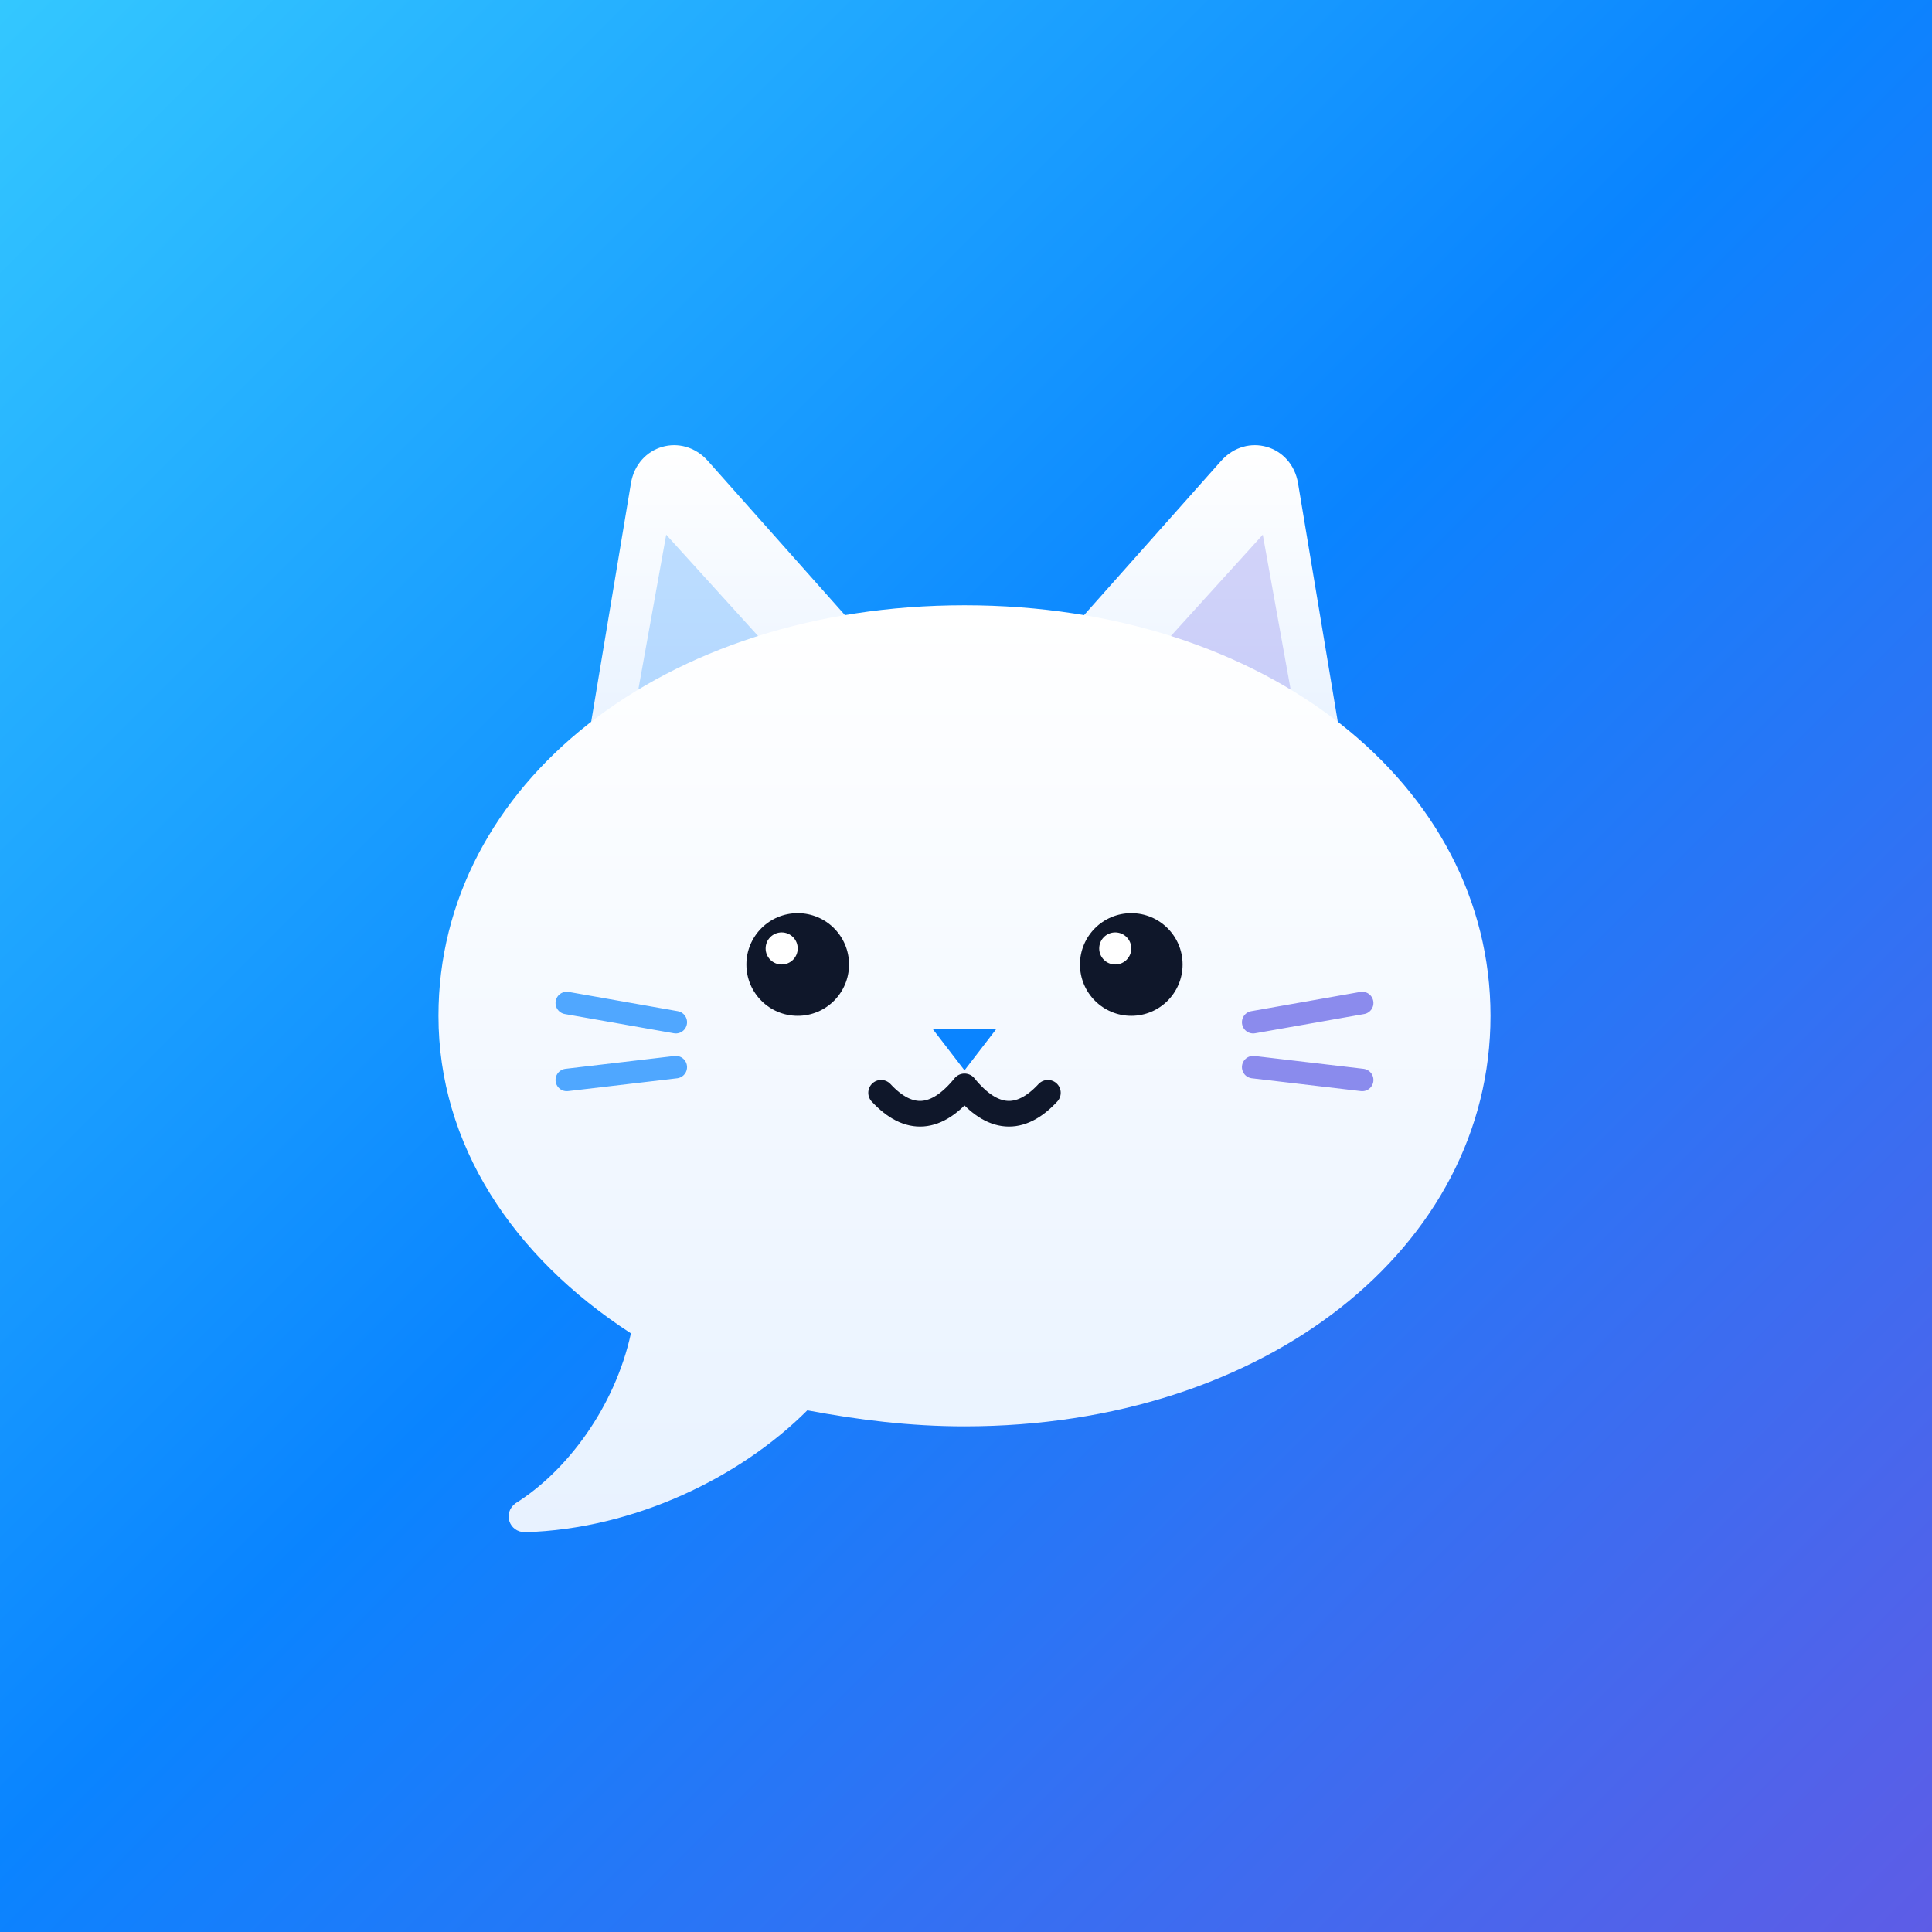
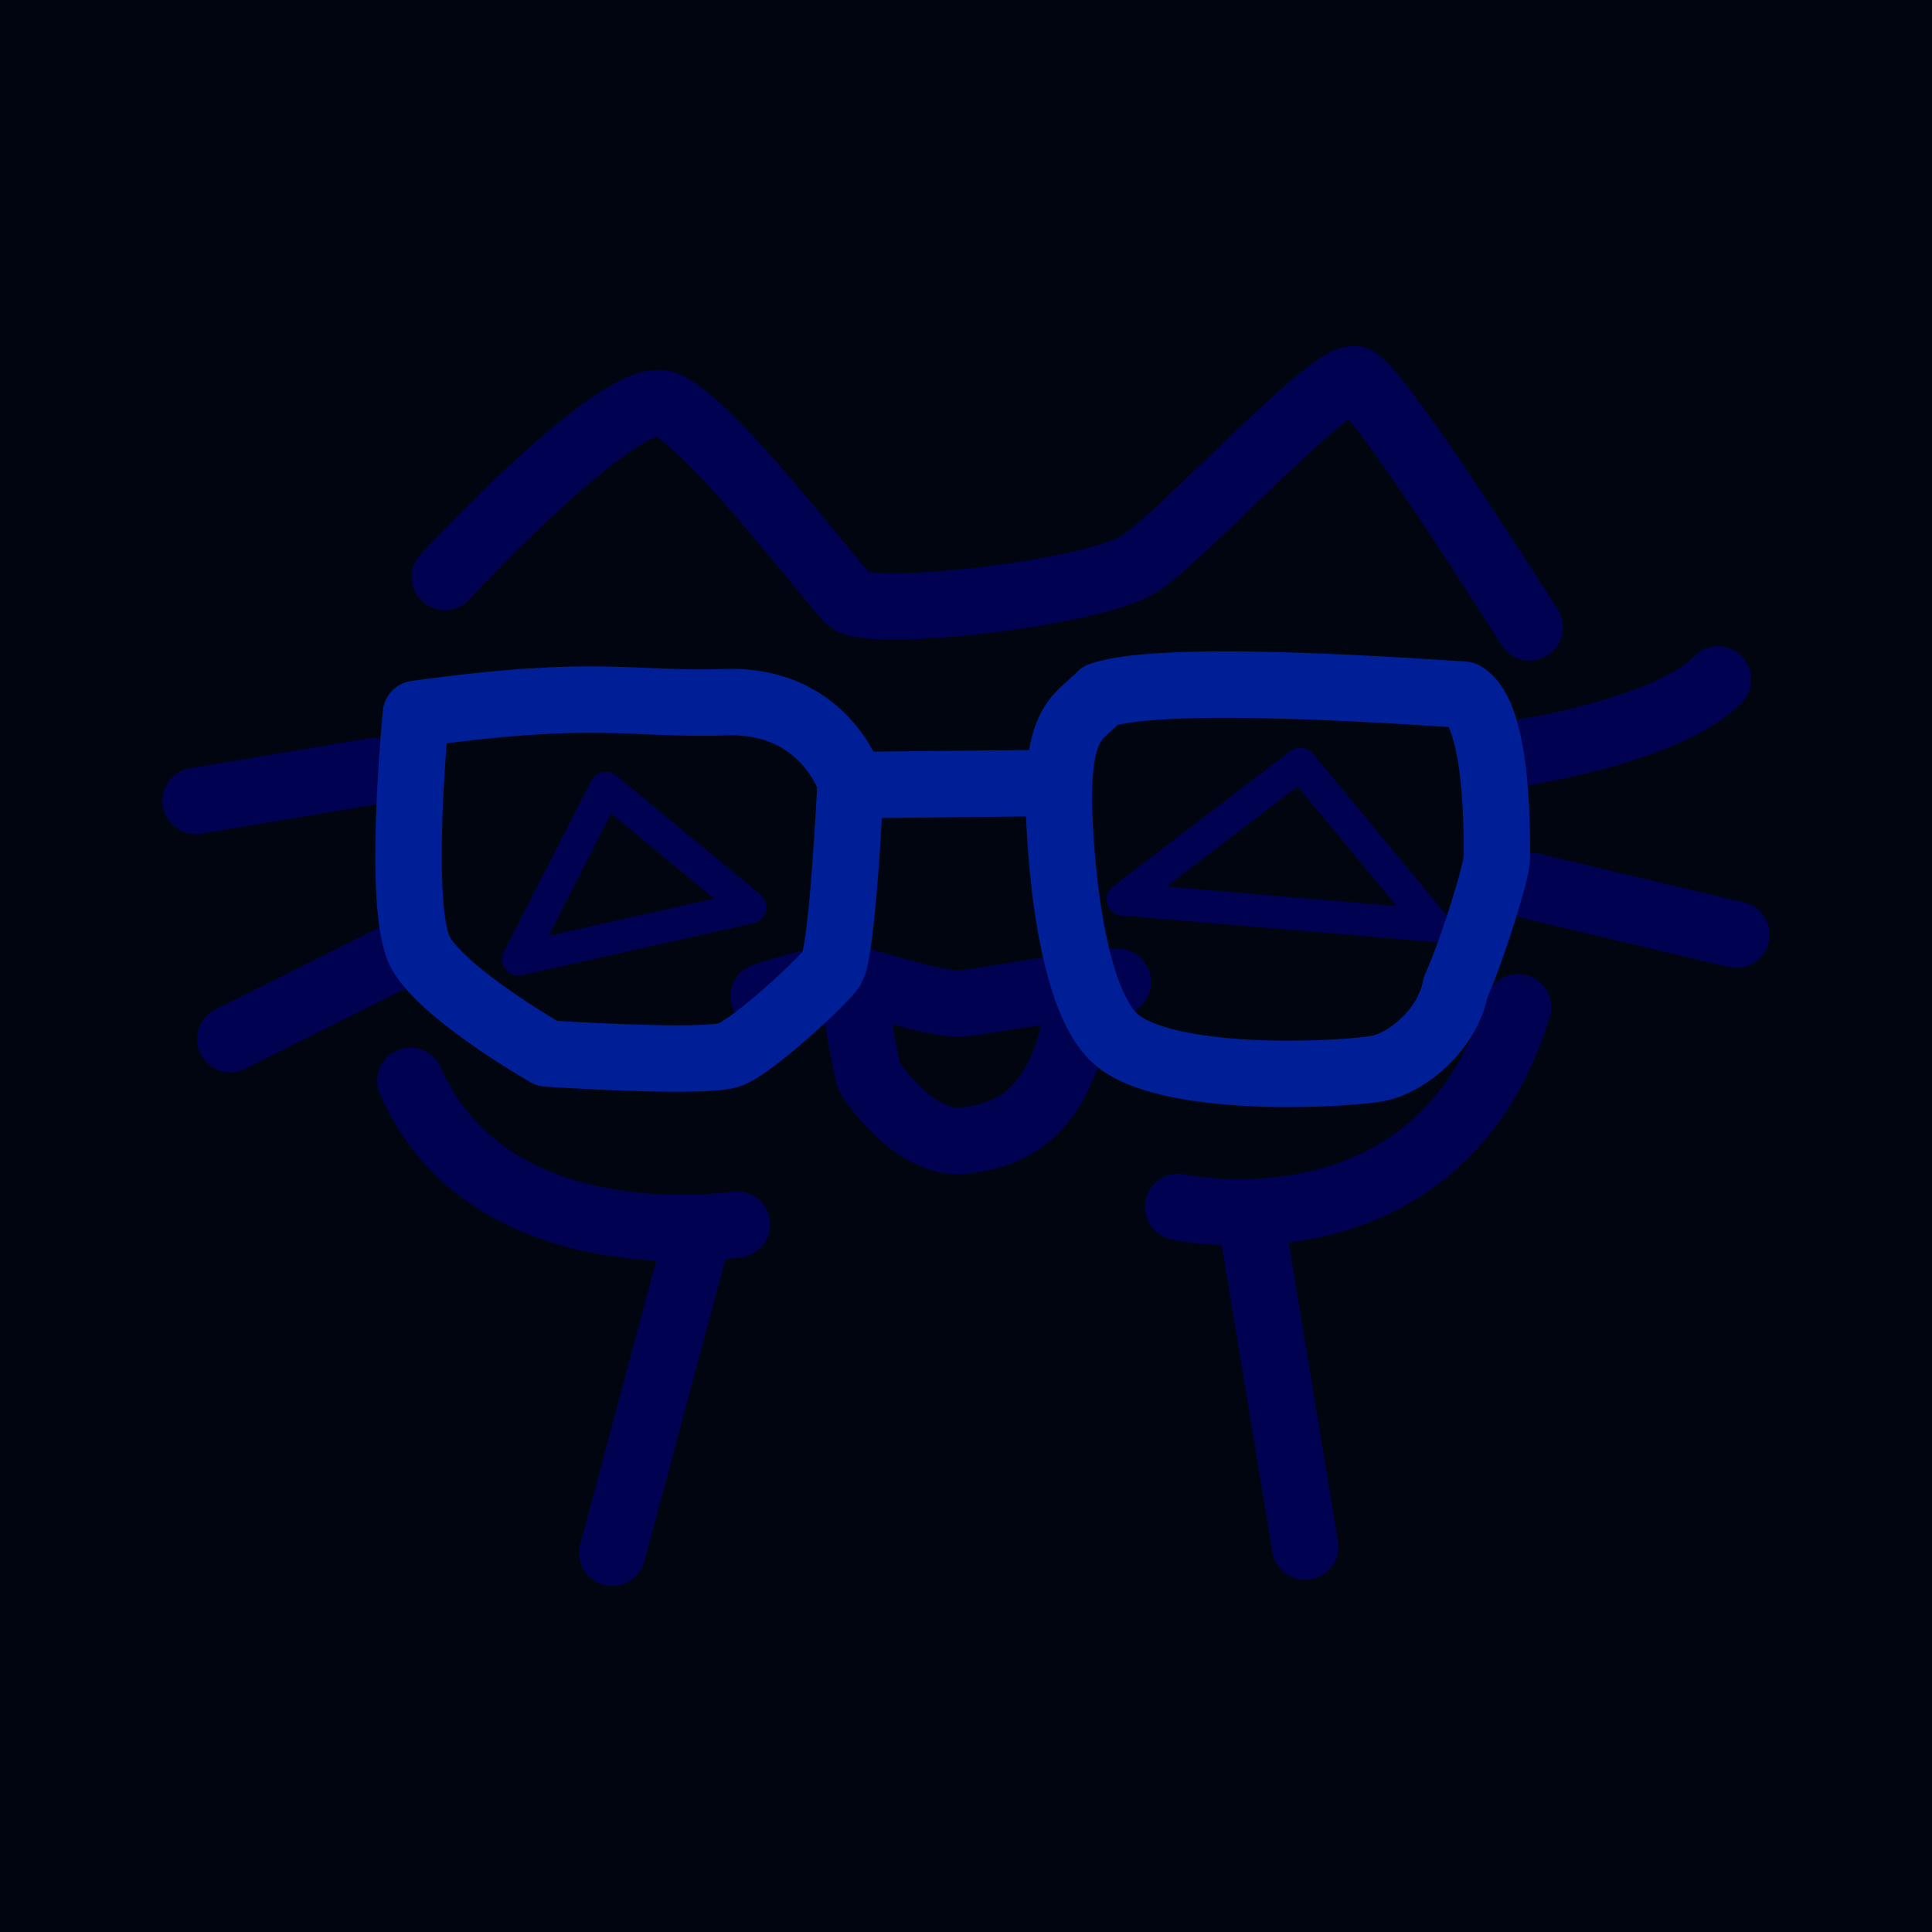
- <svg xmlns="http://www.w3.org/2000/svg" viewBox="0 0 512 512" width="512" height="512">
-   <defs>
-     <linearGradient id="bgGrad" x1="0%" y1="0%" x2="100%" y2="100%">
-       <stop offset="0%" stop-color="#34c8ff" />
-       <stop offset="48%" stop-color="#0a84ff" />
-       <stop offset="100%" stop-color="#5e5ce6" />
-     </linearGradient>
-     <linearGradient id="bubbleGrad" x1="0%" y1="0%" x2="0%" y2="100%">
-       <stop offset="0%" stop-color="#ffffff" />
-       <stop offset="100%" stop-color="#e8f2ff" />
-     </linearGradient>
-   </defs>
-   <rect width="512" height="512" fill="url(#bgGrad)" />
-   <g transform="translate(38, 38) scale(0.85)">
-     <path d="M138 190 L152 106 C154 94 168 90 176 99 L232 162 Z" fill="url(#bubbleGrad)" />
-     <path d="M374 190 L360 106 C358 94 344 90 336 99 L280 162 Z" fill="url(#bubbleGrad)" />
-     <path d="M154 172 L163 122 L202 165 Z" fill="#0a84ff" opacity="0.25" />
-     <path d="M358 172 L349 122 L310 165 Z" fill="#5e5ce6" opacity="0.25" />
-     <path d="M256 144 C162 144 92 200 92 272 C92 312 115 347 152 371 C147 394 132 414 116 424 C112 427 114 433 119 433 C153 432 186 416 207 395 C223 398 239 400 256 400 C350 400 420 344 420 272 C420 200 350 144 256 144 Z" fill="url(#bubbleGrad)" />
-     <circle cx="204" cy="256" r="16" fill="#0f172a" />
-     <circle cx="308" cy="256" r="16" fill="#0f172a" />
-     <circle cx="199" cy="251" r="5" fill="#ffffff" />
-     <circle cx="303" cy="251" r="5" fill="#ffffff" />
-     <path d="M246 276 L266 276 L256 289 Z" fill="#0a84ff" />
-     <path d="M230 296 Q243 310 256 294 Q269 310 282 296" fill="none" stroke="#0f172a" stroke-width="8" stroke-linecap="round" stroke-linejoin="round" />
-     <line x1="132" y1="268" x2="166" y2="274" stroke="#0a84ff" stroke-width="7" stroke-linecap="round" opacity="0.7" />
-     <line x1="132" y1="292" x2="166" y2="288" stroke="#0a84ff" stroke-width="7" stroke-linecap="round" opacity="0.7" />
-     <line x1="380" y1="268" x2="346" y2="274" stroke="#5e5ce6" stroke-width="7" stroke-linecap="round" opacity="0.7" />
-     <line x1="380" y1="292" x2="346" y2="288" stroke="#5e5ce6" stroke-width="7" stroke-linecap="round" opacity="0.7" />
+ <svg xmlns="http://www.w3.org/2000/svg" version="1.2" viewBox="0 0 800 800" width="800" height="800">
+   <style>
+ 		.s0 { fill: #000510 } 
+ 		.s1 { fill: none;stroke: #000251;stroke-linecap: round;stroke-linejoin: round;stroke-width: 27.5 } 
+ 		.s2 { fill: none;stroke: #000251;stroke-linecap: round;stroke-linejoin: round;stroke-width: 13.5 } 
+ 		.s3 { fill: none;stroke: #001f97;stroke-linecap: round;stroke-linejoin: round;stroke-width: 27.5 } 
+ 	</style>
+   <g id="bg">
+     <path id="Shape 17" fill-rule="evenodd" class="s0" d="m800 0v800h-800v-800z" />
+   </g>
+   <g id="cat copy">
+     <g id="cat things">
+       <path id="Shape 1" fill-rule="evenodd" class="s1" d="m81 331.63l73.83-12.36" />
+       <path id="Shape 2" fill-rule="evenodd" class="s1" d="m95.39 430.29l68.43-34.3" />
+       <path id="Shape 3" fill-rule="evenodd" class="s1" d="m719 387.05l-84.96-20.14" />
+       <path id="Shape 4" fill-rule="evenodd" class="s1" d="m630.4 311.6c0 0 60.53-9.22 80.96-30.24" />
+     </g>
+     <g id="body">
+       <g id="body bottom">
+         <path id="Shape 5" fill-rule="evenodd" class="s1" d="m487.86 499.77c0 0 107.99 23.69 140.74-82.67" />
+         <path id="Shape 6" fill-rule="evenodd" class="s1" d="m540.44 640.46l-22.68-137.47" />
+         <path id="Shape 7" fill-rule="evenodd" class="s1" d="m253.54 643l35.13-131.08" />
+         <path id="Shape 8" fill-rule="evenodd" class="s1" d="m305.13 507.02c0 0-101.87 16.29-135.19-59.46" />
+       </g>
+       <g id="body top">
+         <path id="Shape 9" fill-rule="evenodd" class="s1" d="m184.19 238.94c0 0 72.71-78.73 91.25-71.54 18.54 7.19 68.03 73.06 76.21 80.96 8.18 7.9 101.35-2.63 120.14-14.89 18.78-12.26 79.93-79.45 89.39-76.37 9.45 3.09 72.21 102.71 72.21 102.71" />
+       </g>
+     </g>
+     <g id="mouth">
+       <path id="Shape 10" fill-rule="evenodd" class="s1" d="m316.26 412.53c0 0 27.57-8.95 34.43-7.74 6.85 1.21 36.72 11.34 46.84 10.73 10.13-0.6 59.6-10.12 65.35-8.91" />
+       <path id="Shape 11" fill-rule="evenodd" class="s1" d="m354.29 416.62c0 0 4.55 26.85 5.61 29.09 1.06 2.24 18.99 28.63 38.84 26.64 19.84-2 41.49-11.23 48.2-57.38" />
+     </g>
+     <g id="Eyes">
+       <path id="Shape 15" fill-rule="evenodd" class="s2" d="m464.98 372.38l73.45-56.04 55.3 66.94z" />
+       <path id="Shape 16" fill-rule="evenodd" class="s2" d="m214.65 397.23l36.19-70.93 59.76 49.36z" />
+     </g>
+     <g id="Glasses">
+       <path id="Shape 12" fill-rule="evenodd" class="s3" d="m172.22 295.59c0 0-8.14 81.83 2.15 99.32 10.29 17.48 52.2 41.33 52.2 41.33 0 0 65.82 4.38 75.77 0.43 9.95-3.95 37.34-29.26 41.96-35.55 4.63-6.29 7.92-77.39 7.92-77.39 0 0-10.71-34.26-51.57-32.97-40.85 1.29-51.93-5.67-128.43 4.83z" />
+       <path id="Shape 13" fill-rule="evenodd" class="s3" d="m355.56 325.05l82.55-0.86" />
+       <path id="Shape 14" fill-rule="evenodd" class="s3" d="m438.48 333.5c0 0 1.21 80.71 25.33 98.19 24.13 17.48 95.6 13.08 107.19 10.64 11.59-2.43 28.36-15.76 31.67-33.31 7.66-17.31 17.12-48.63 17.12-53.54 0-4.91 1.26-59.47-13.72-67.83-15.22-0.84-123.55-9.1-150.3 0.26-8.72 9.11-17.79 9.79-17.29 45.59z" />
+     </g>
  </g>
</svg>
